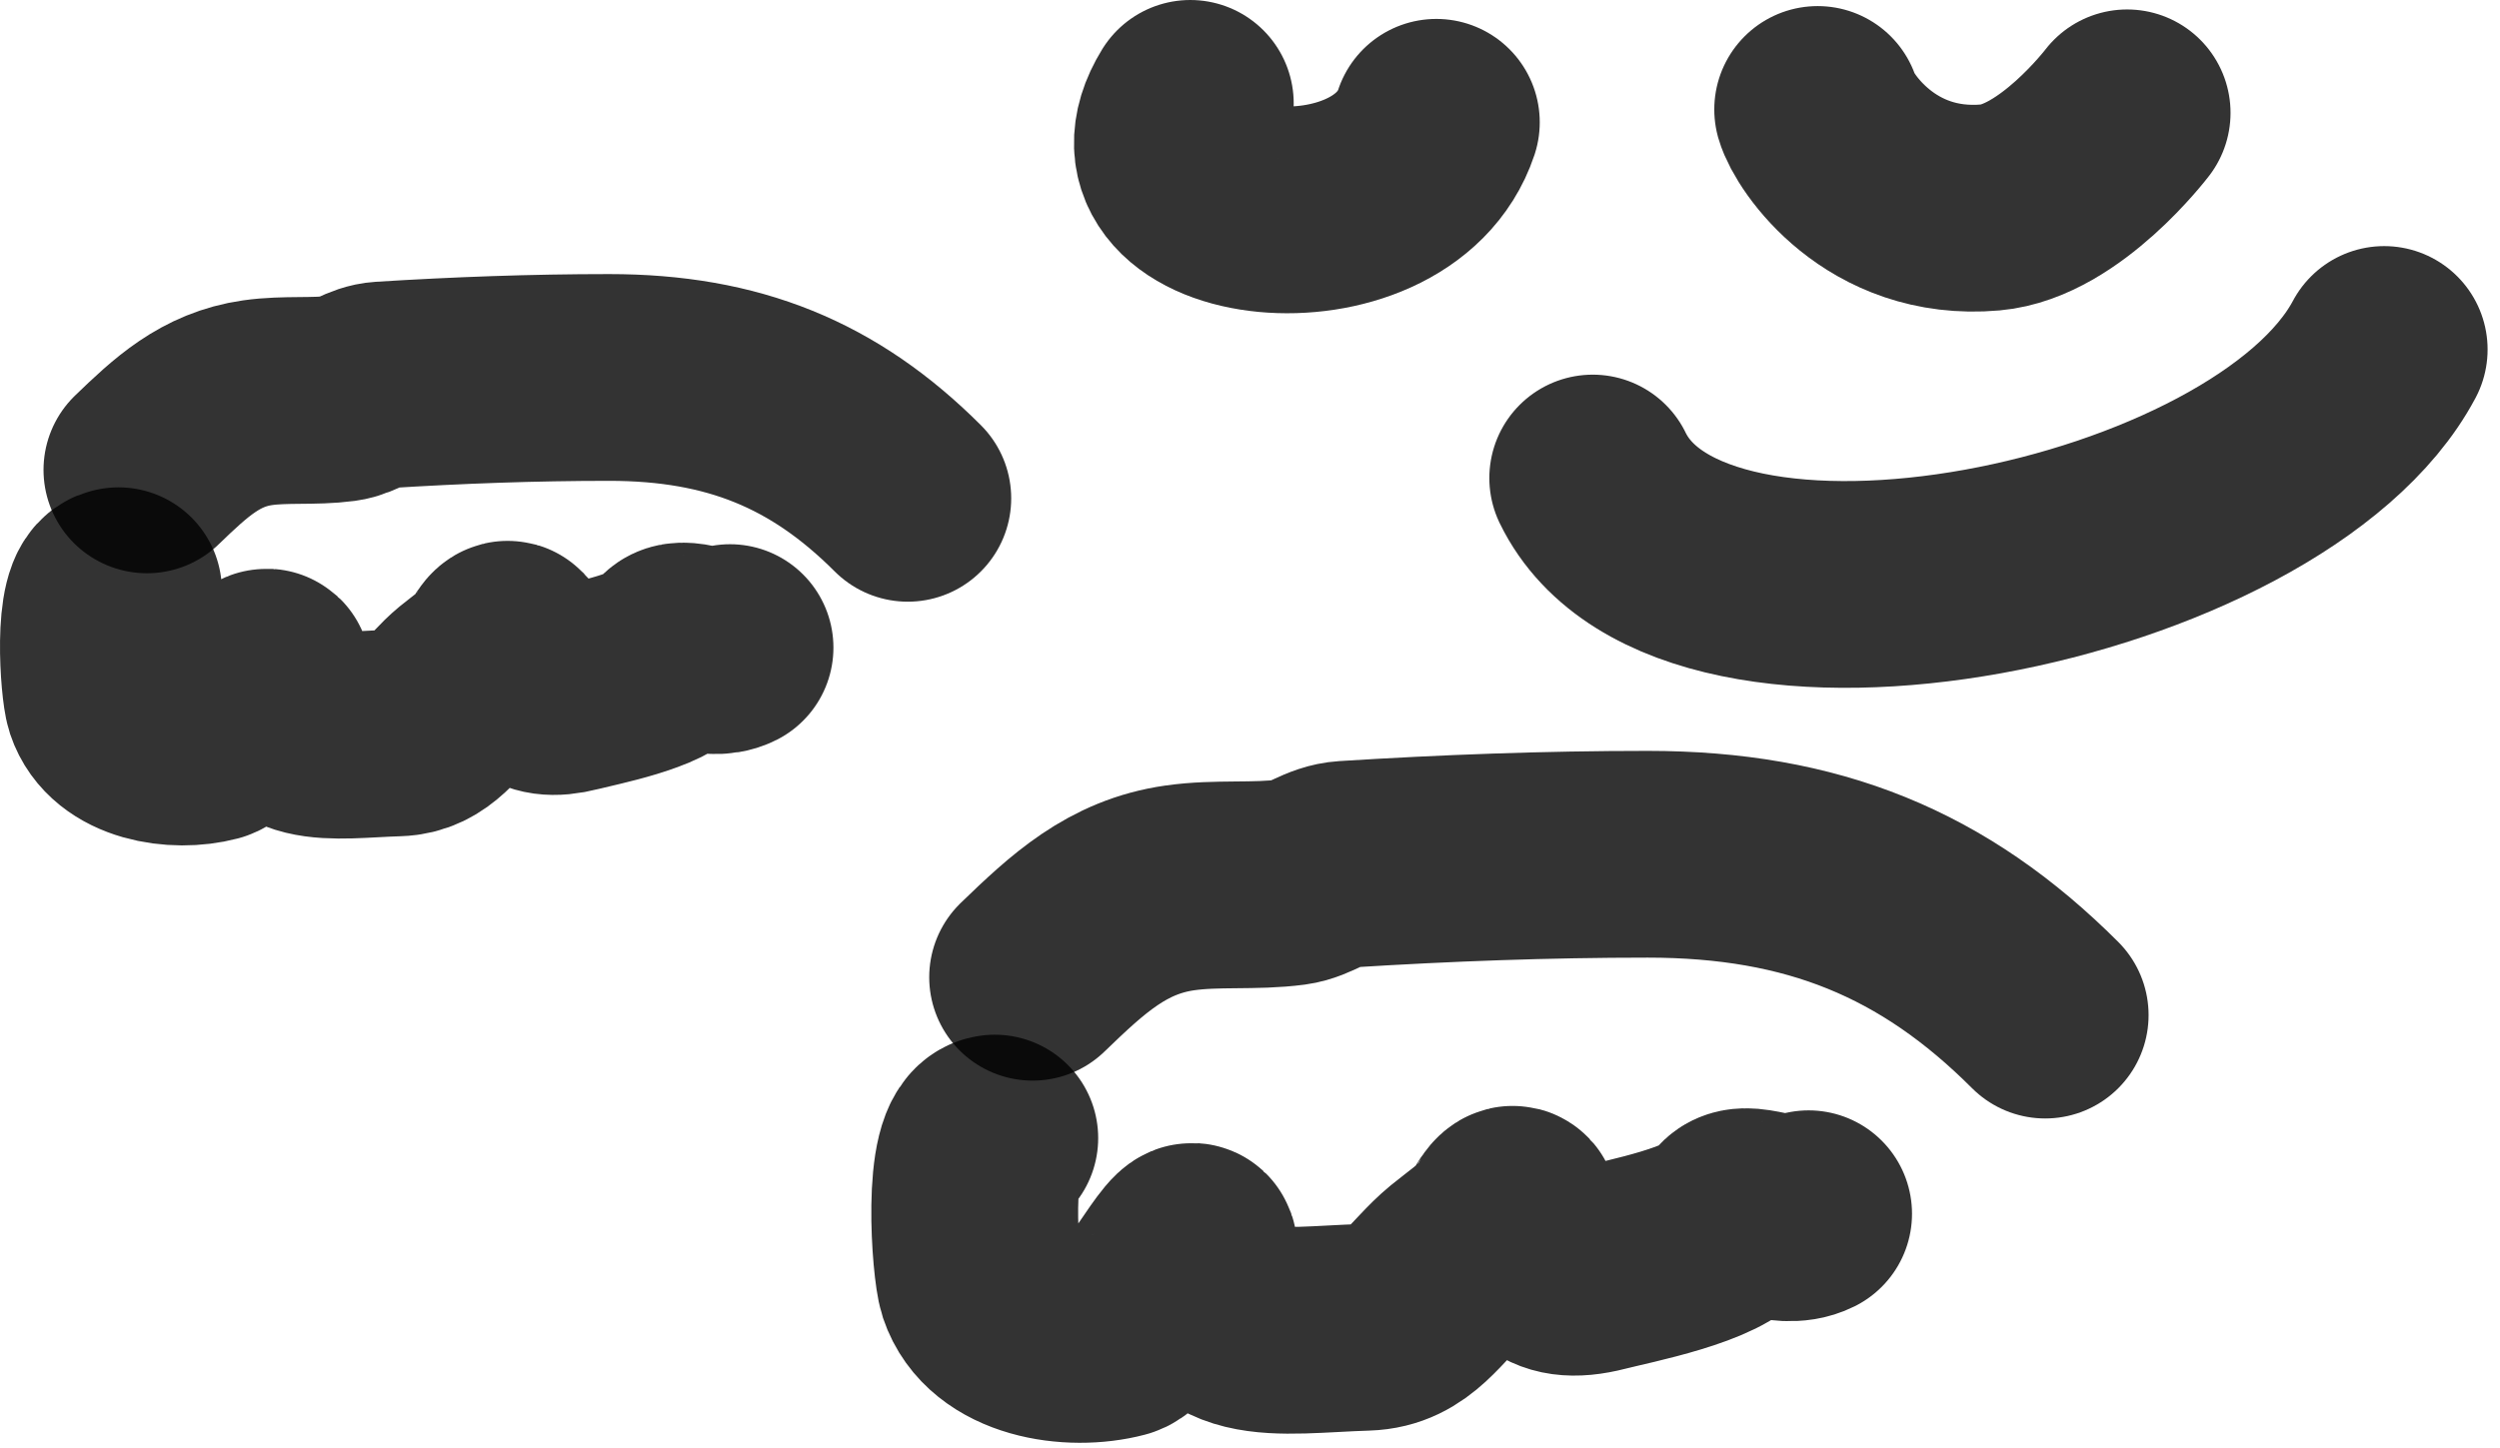
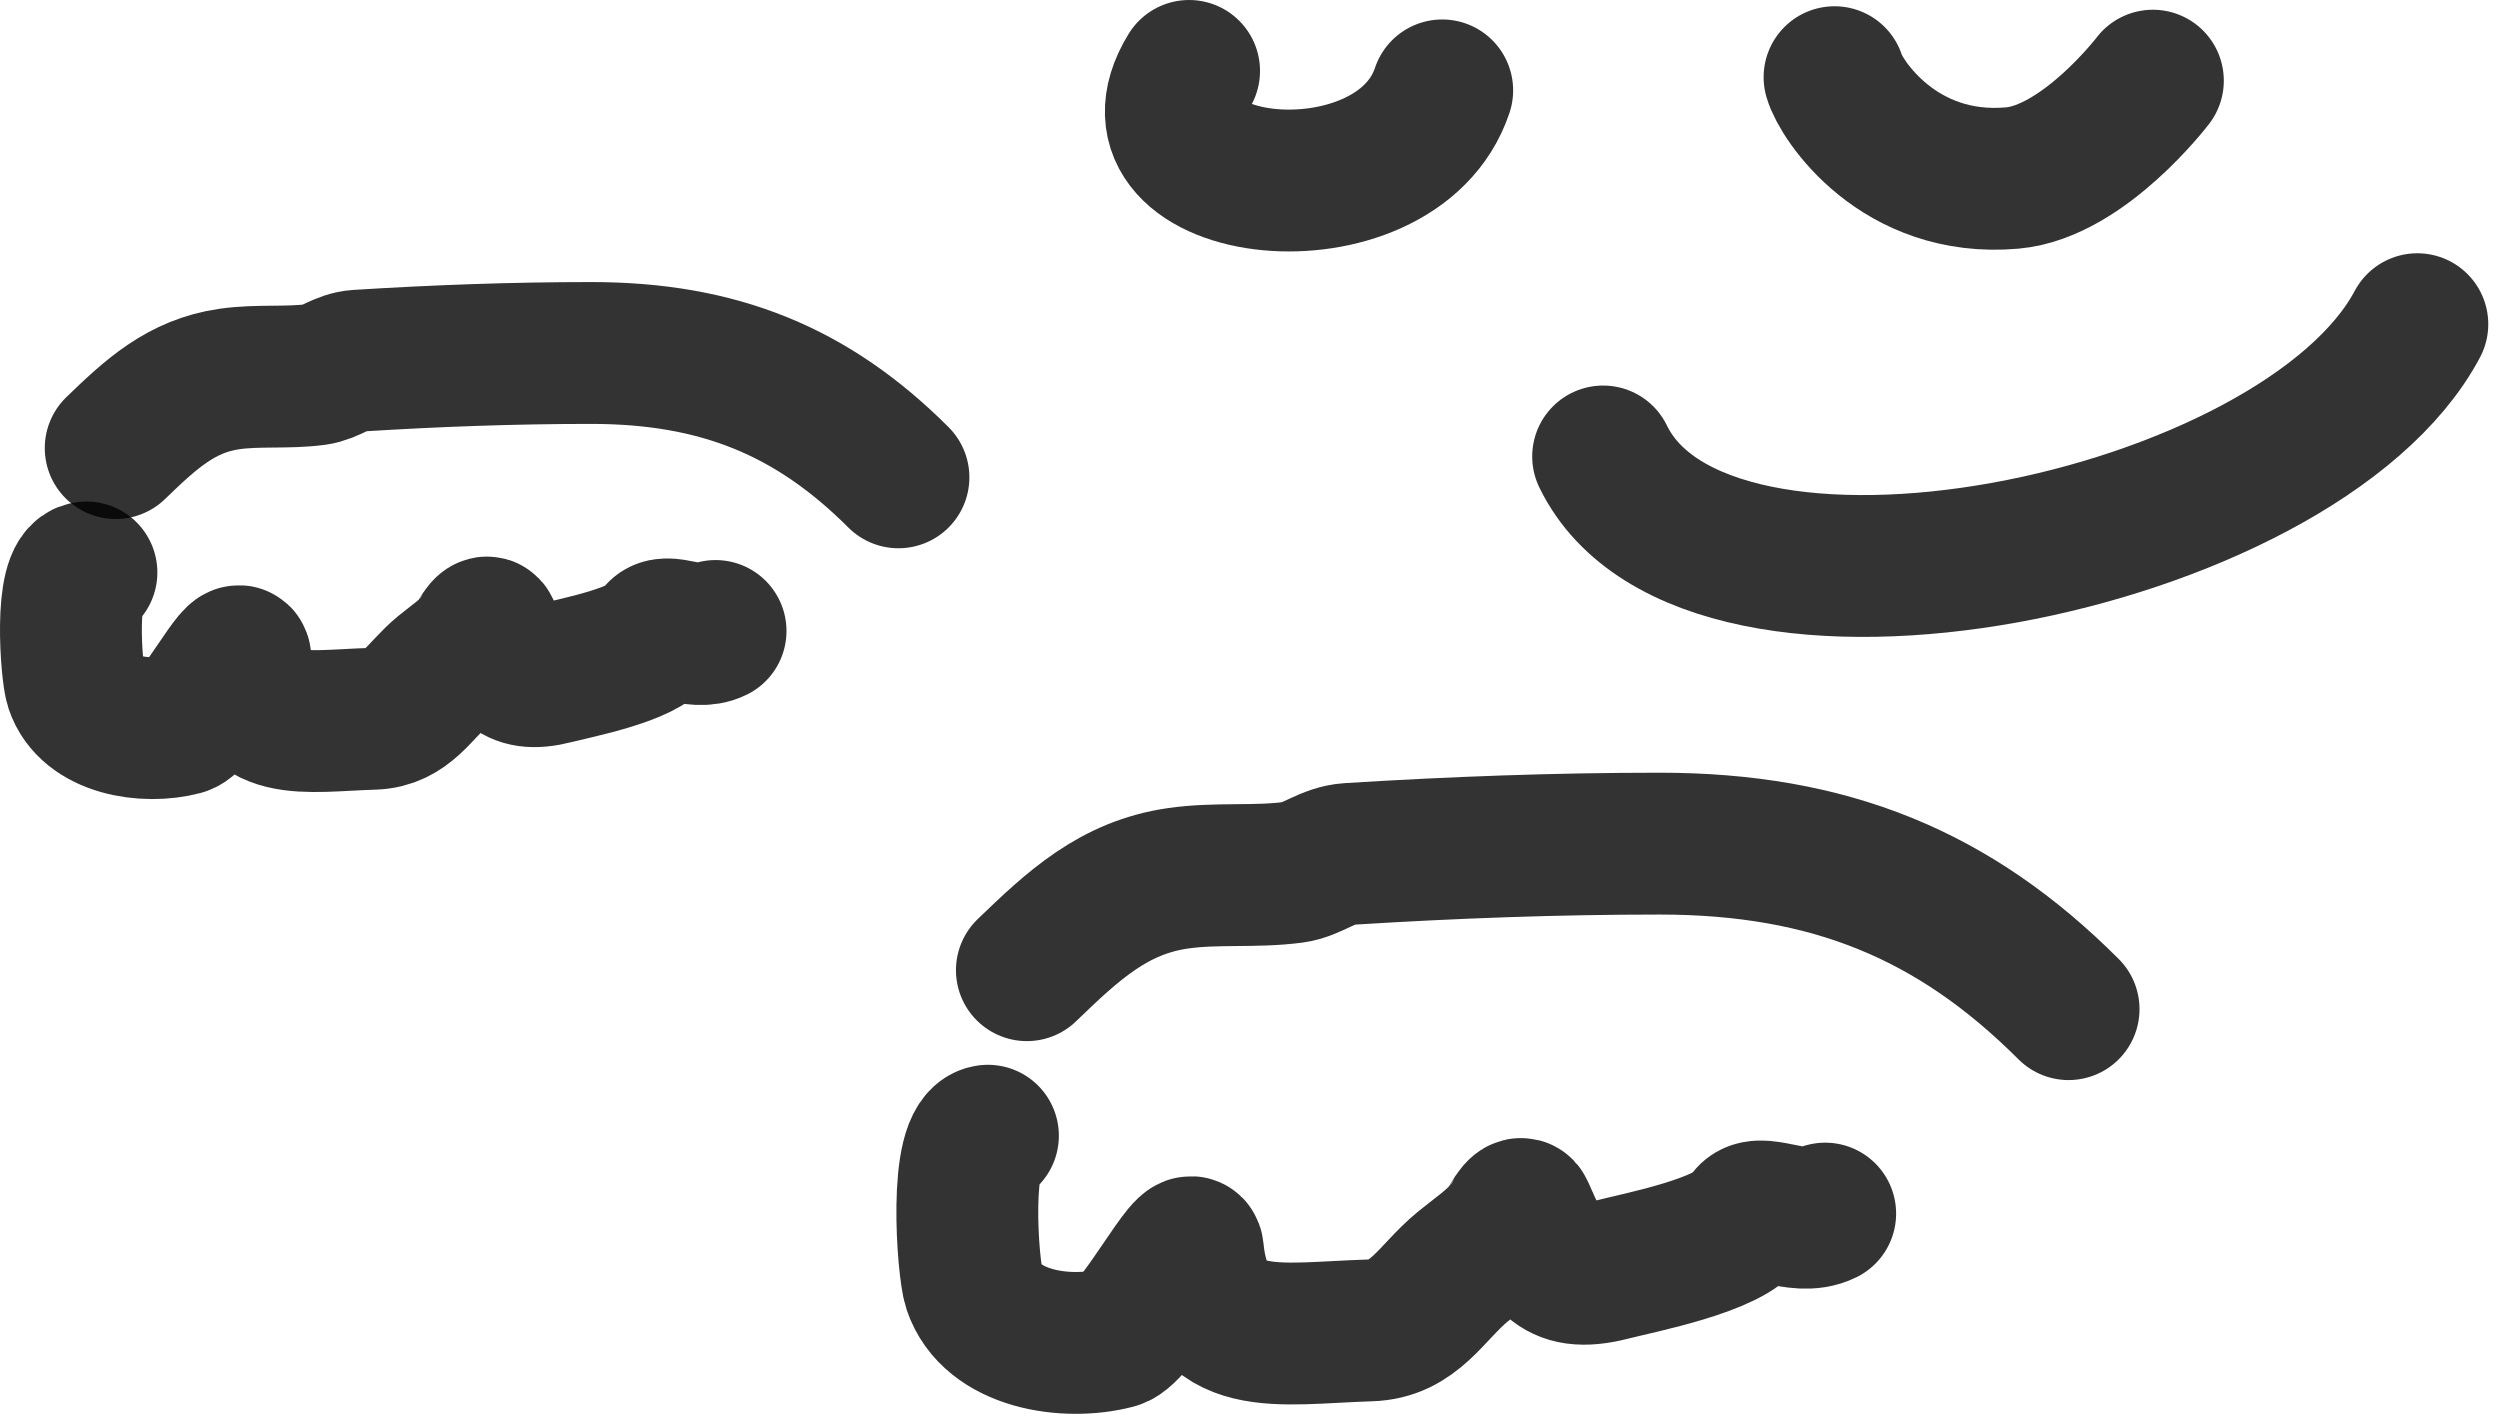
- <svg xmlns="http://www.w3.org/2000/svg" width="145" height="84" viewBox="0 0 145 84" fill="none">
-   <path d="M69.065 6C64.695 13.101 80.747 14.88 83.341 7.098" stroke="black" stroke-opacity="0.8" stroke-width="12" stroke-linecap="round" />
-   <path d="M92.416 27.745C98.209 39.663 131.695 32.779 138.338 20.284" stroke="black" stroke-opacity="0.8" stroke-width="12" stroke-linecap="round" />
-   <path d="M105.468 6.353C105.826 7.605 109.08 12.608 115.492 12.04C119.515 11.683 123.423 6.549 123.423 6.549" stroke="black" stroke-opacity="0.8" stroke-width="12" stroke-linecap="round" />
-   <path d="M6.875 34.286C5.597 34.446 6.023 39.938 6.279 40.704C7.02 42.929 10.2 43.41 12.284 42.859C13.225 42.61 15.471 38.19 15.562 39.145C15.972 43.444 19.127 42.657 23.058 42.538C24.962 42.48 25.64 40.951 27 39.833C27.65 39.299 28.35 38.85 28.88 38.183C28.945 38.1 29.403 37.102 29.568 37.472C30.423 39.397 30.848 40.596 33.281 39.971C34.46 39.667 38.404 38.913 39.057 37.77C39.503 36.991 41.157 38.187 42.358 37.587" stroke="black" stroke-opacity="0.8" stroke-width="12" stroke-linecap="round" />
-   <path d="M57.72 66.054C56.02 66.266 56.587 73.576 56.927 74.595C57.914 77.556 62.145 78.197 64.919 77.462C66.171 77.131 69.16 71.249 69.281 72.521C69.826 78.241 74.026 77.194 79.256 77.035C81.791 76.958 82.693 74.924 84.503 73.436C85.368 72.725 86.299 72.127 87.004 71.239C87.091 71.13 87.701 69.802 87.919 70.294C89.058 72.855 89.623 74.451 92.861 73.619C94.43 73.215 99.679 72.211 100.548 70.69C101.141 69.653 103.342 71.246 104.941 70.446" stroke="black" stroke-opacity="0.8" stroke-width="12" stroke-linecap="round" />
-   <path d="M8.525 27.272C10.492 25.373 12.21 23.765 14.943 23.375C16.56 23.144 18.201 23.336 19.803 23.123C20.642 23.011 21.243 22.402 22.186 22.343C26.577 22.069 30.925 21.908 35.344 21.908C42.537 21.908 47.817 24.067 52.673 28.922" stroke="black" stroke-opacity="0.8" stroke-width="12" stroke-linecap="round" />
-   <path d="M59.916 56.719C62.534 54.192 64.82 52.053 68.458 51.534C70.61 51.226 72.793 51.482 74.925 51.198C76.042 51.049 76.842 50.239 78.097 50.161C83.94 49.796 89.727 49.581 95.606 49.581C105.18 49.581 112.206 52.454 118.668 58.916" stroke="black" stroke-opacity="0.8" stroke-width="12" stroke-linecap="round" />
+ <svg xmlns="http://www.w3.org/2000/svg" width="141" height="80" viewBox="0 0 141 80" fill="none">
+   <path d="M67.065 4C62.695 11.101 78.747 12.88 81.341 5.098" stroke="black" stroke-opacity="0.8" stroke-width="8" stroke-linecap="round" />
+   <path d="M90.416 25.745C96.209 37.663 129.695 30.779 136.338 18.284" stroke="black" stroke-opacity="0.8" stroke-width="8" stroke-linecap="round" />
+   <path d="M103.468 4.353C103.826 5.605 107.08 10.608 113.492 10.04C117.515 9.683 121.423 4.549 121.423 4.549" stroke="black" stroke-opacity="0.8" stroke-width="8" stroke-linecap="round" />
+   <path d="M4.875 32.286C3.597 32.446 4.023 37.938 4.279 38.704C5.02 40.929 8.2 41.41 10.284 40.859C11.225 40.61 13.471 36.19 13.562 37.145C13.972 41.444 17.127 40.657 21.058 40.538C22.962 40.48 23.64 38.951 25 37.833C25.65 37.299 26.35 36.85 26.88 36.183C26.945 36.1 27.403 35.102 27.568 35.472C28.423 37.397 28.848 38.596 31.281 37.971C32.46 37.667 36.404 36.913 37.057 35.77C37.503 34.991 39.157 36.187 40.358 35.587" stroke="black" stroke-opacity="0.8" stroke-width="8" stroke-linecap="round" />
+   <path d="M55.72 64.054C54.02 64.266 54.587 71.576 54.927 72.595C55.914 75.556 60.145 76.197 62.919 75.462C64.171 75.131 67.16 69.249 67.281 70.521C67.826 76.241 72.026 75.194 77.256 75.035C79.791 74.958 80.693 72.924 82.503 71.436C83.368 70.725 84.299 70.127 85.004 69.239C85.091 69.13 85.701 67.802 85.919 68.294C87.058 70.855 87.623 72.451 90.861 71.619C92.43 71.215 97.679 70.211 98.548 68.69C99.141 67.653 101.342 69.246 102.941 68.446" stroke="black" stroke-opacity="0.8" stroke-width="8" stroke-linecap="round" />
+   <path d="M6.525 25.272C8.492 23.373 10.21 21.765 12.943 21.375C14.56 21.144 16.201 21.336 17.803 21.123C18.642 21.011 19.243 20.402 20.186 20.343C24.577 20.069 28.925 19.908 33.344 19.908C40.537 19.908 45.817 22.067 50.673 26.922" stroke="black" stroke-opacity="0.8" stroke-width="8" stroke-linecap="round" />
+   <path d="M57.916 54.719C60.534 52.192 62.82 50.053 66.458 49.534C68.61 49.226 70.793 49.482 72.925 49.198C74.042 49.049 74.842 48.239 76.097 48.161C81.94 47.796 87.727 47.581 93.606 47.581C103.18 47.581 110.206 50.454 116.668 56.916" stroke="black" stroke-opacity="0.8" stroke-width="8" stroke-linecap="round" />
</svg>
